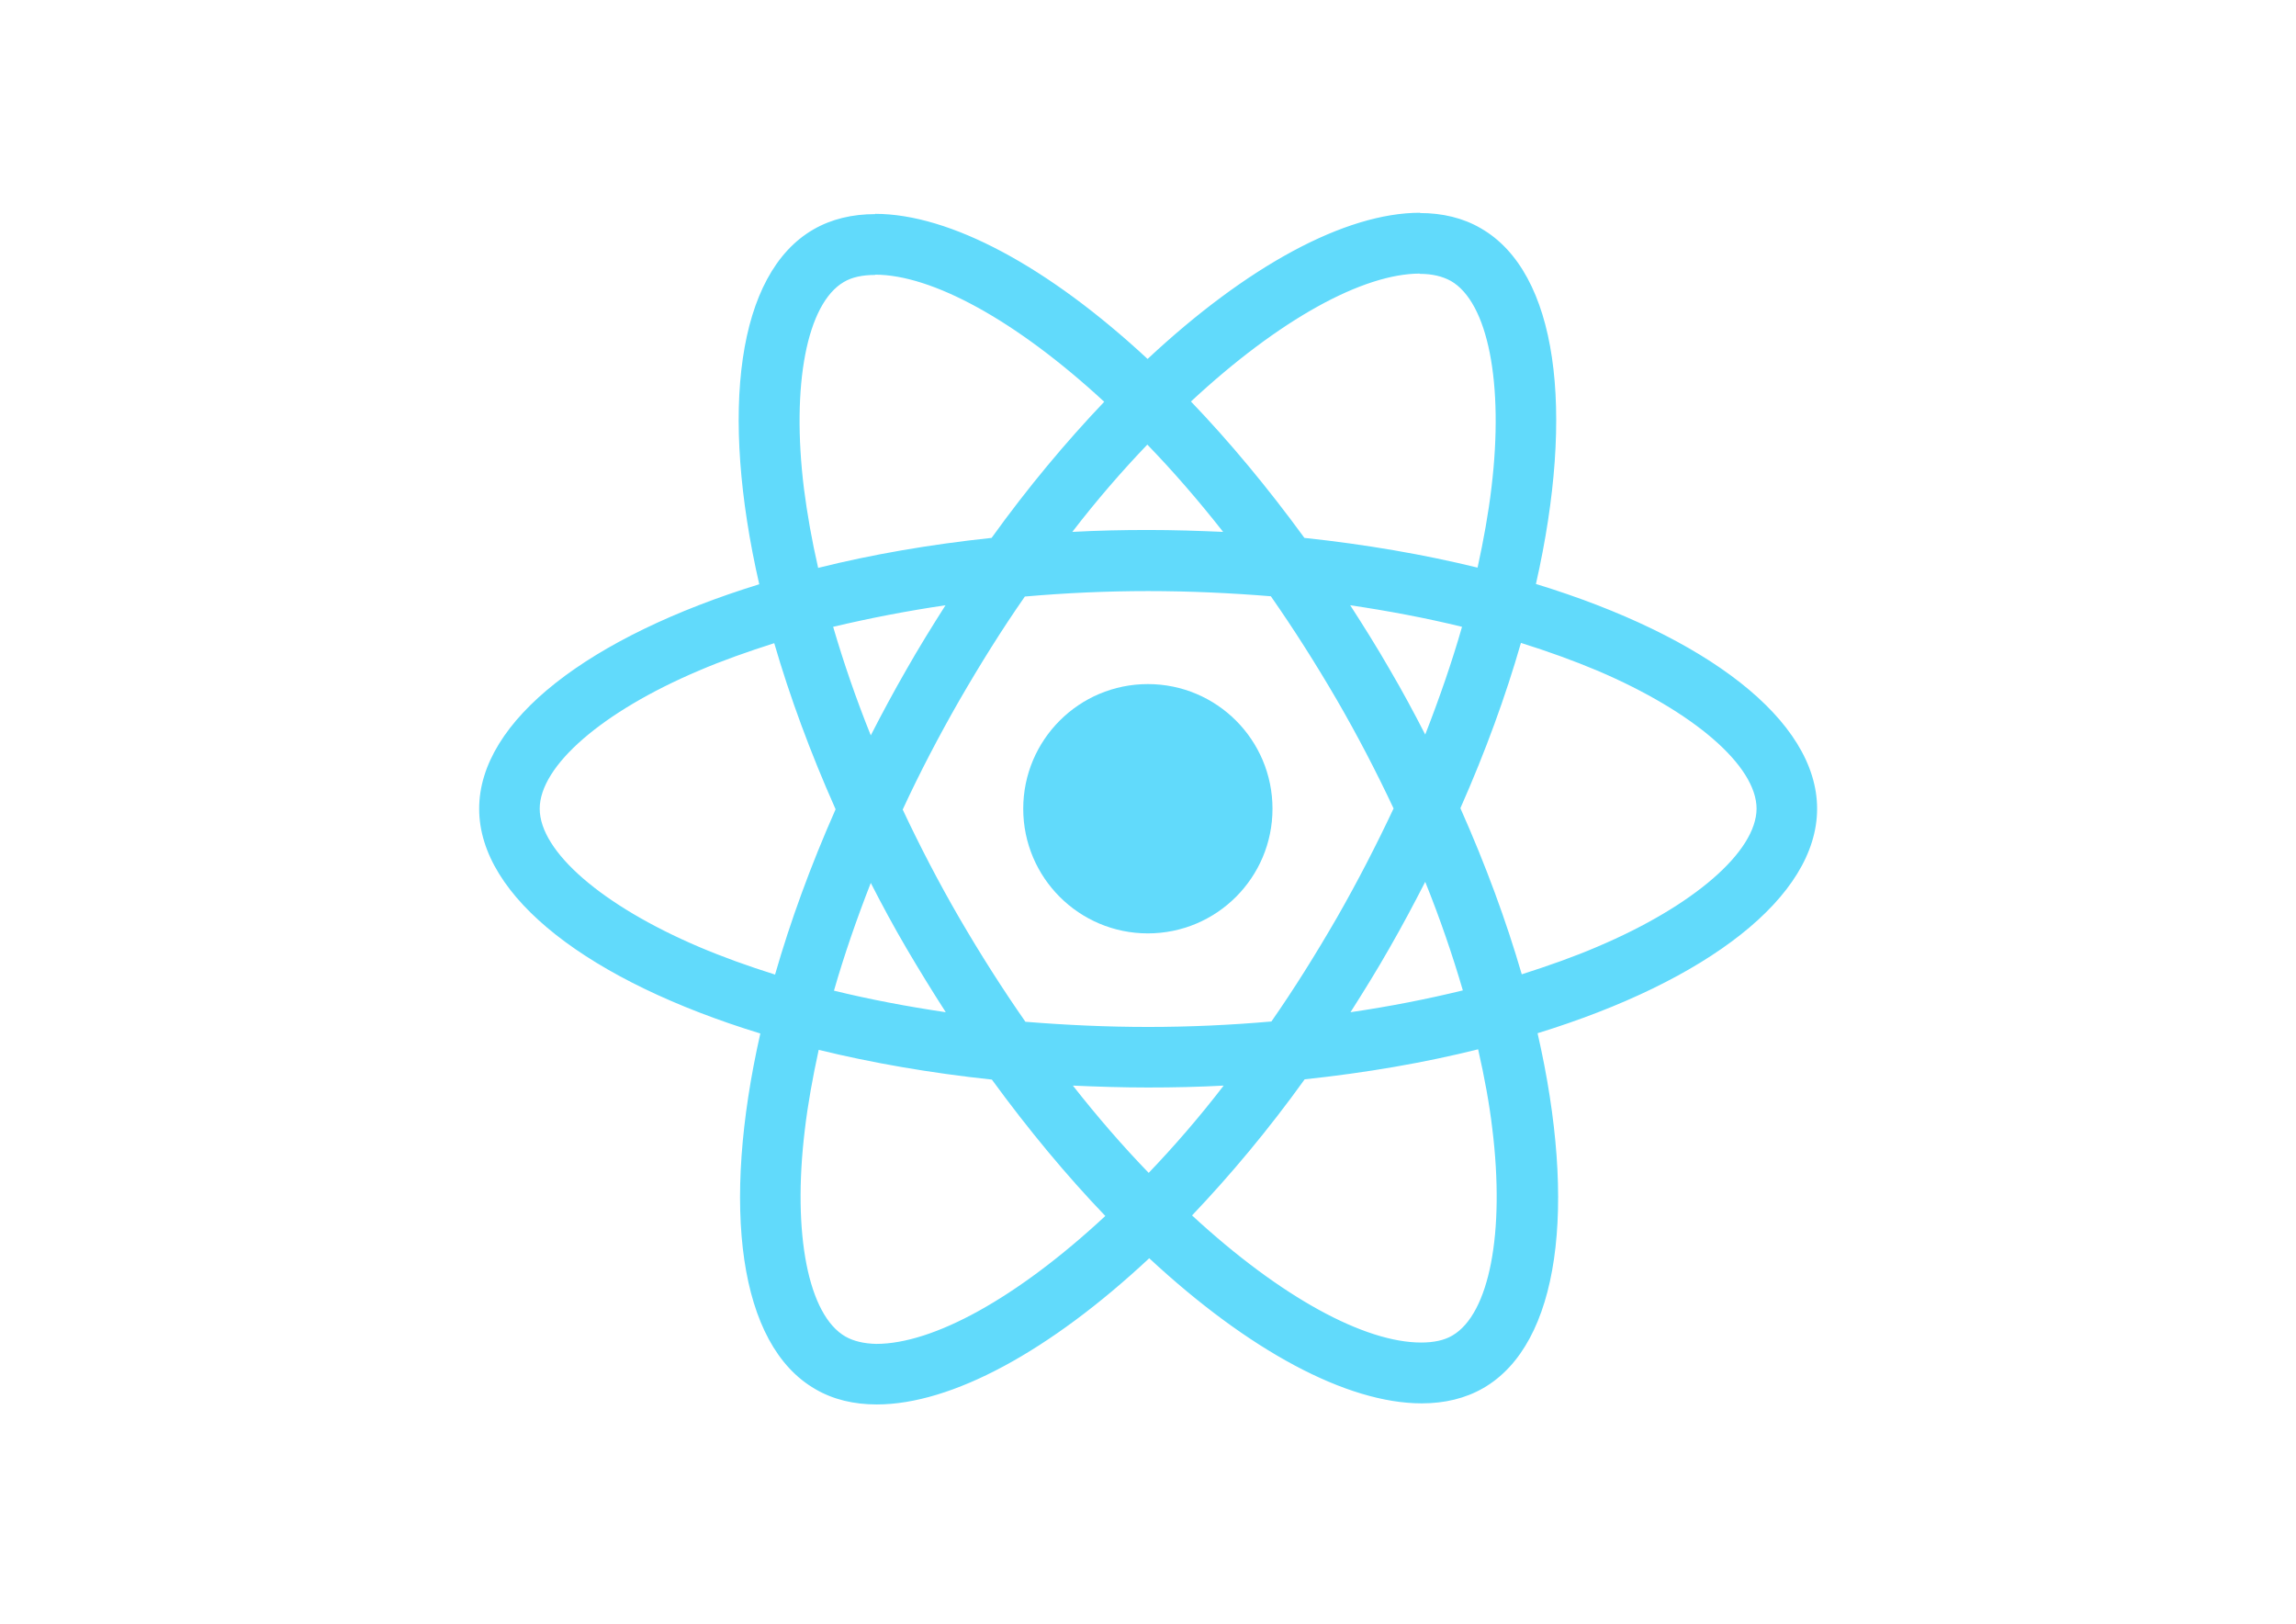
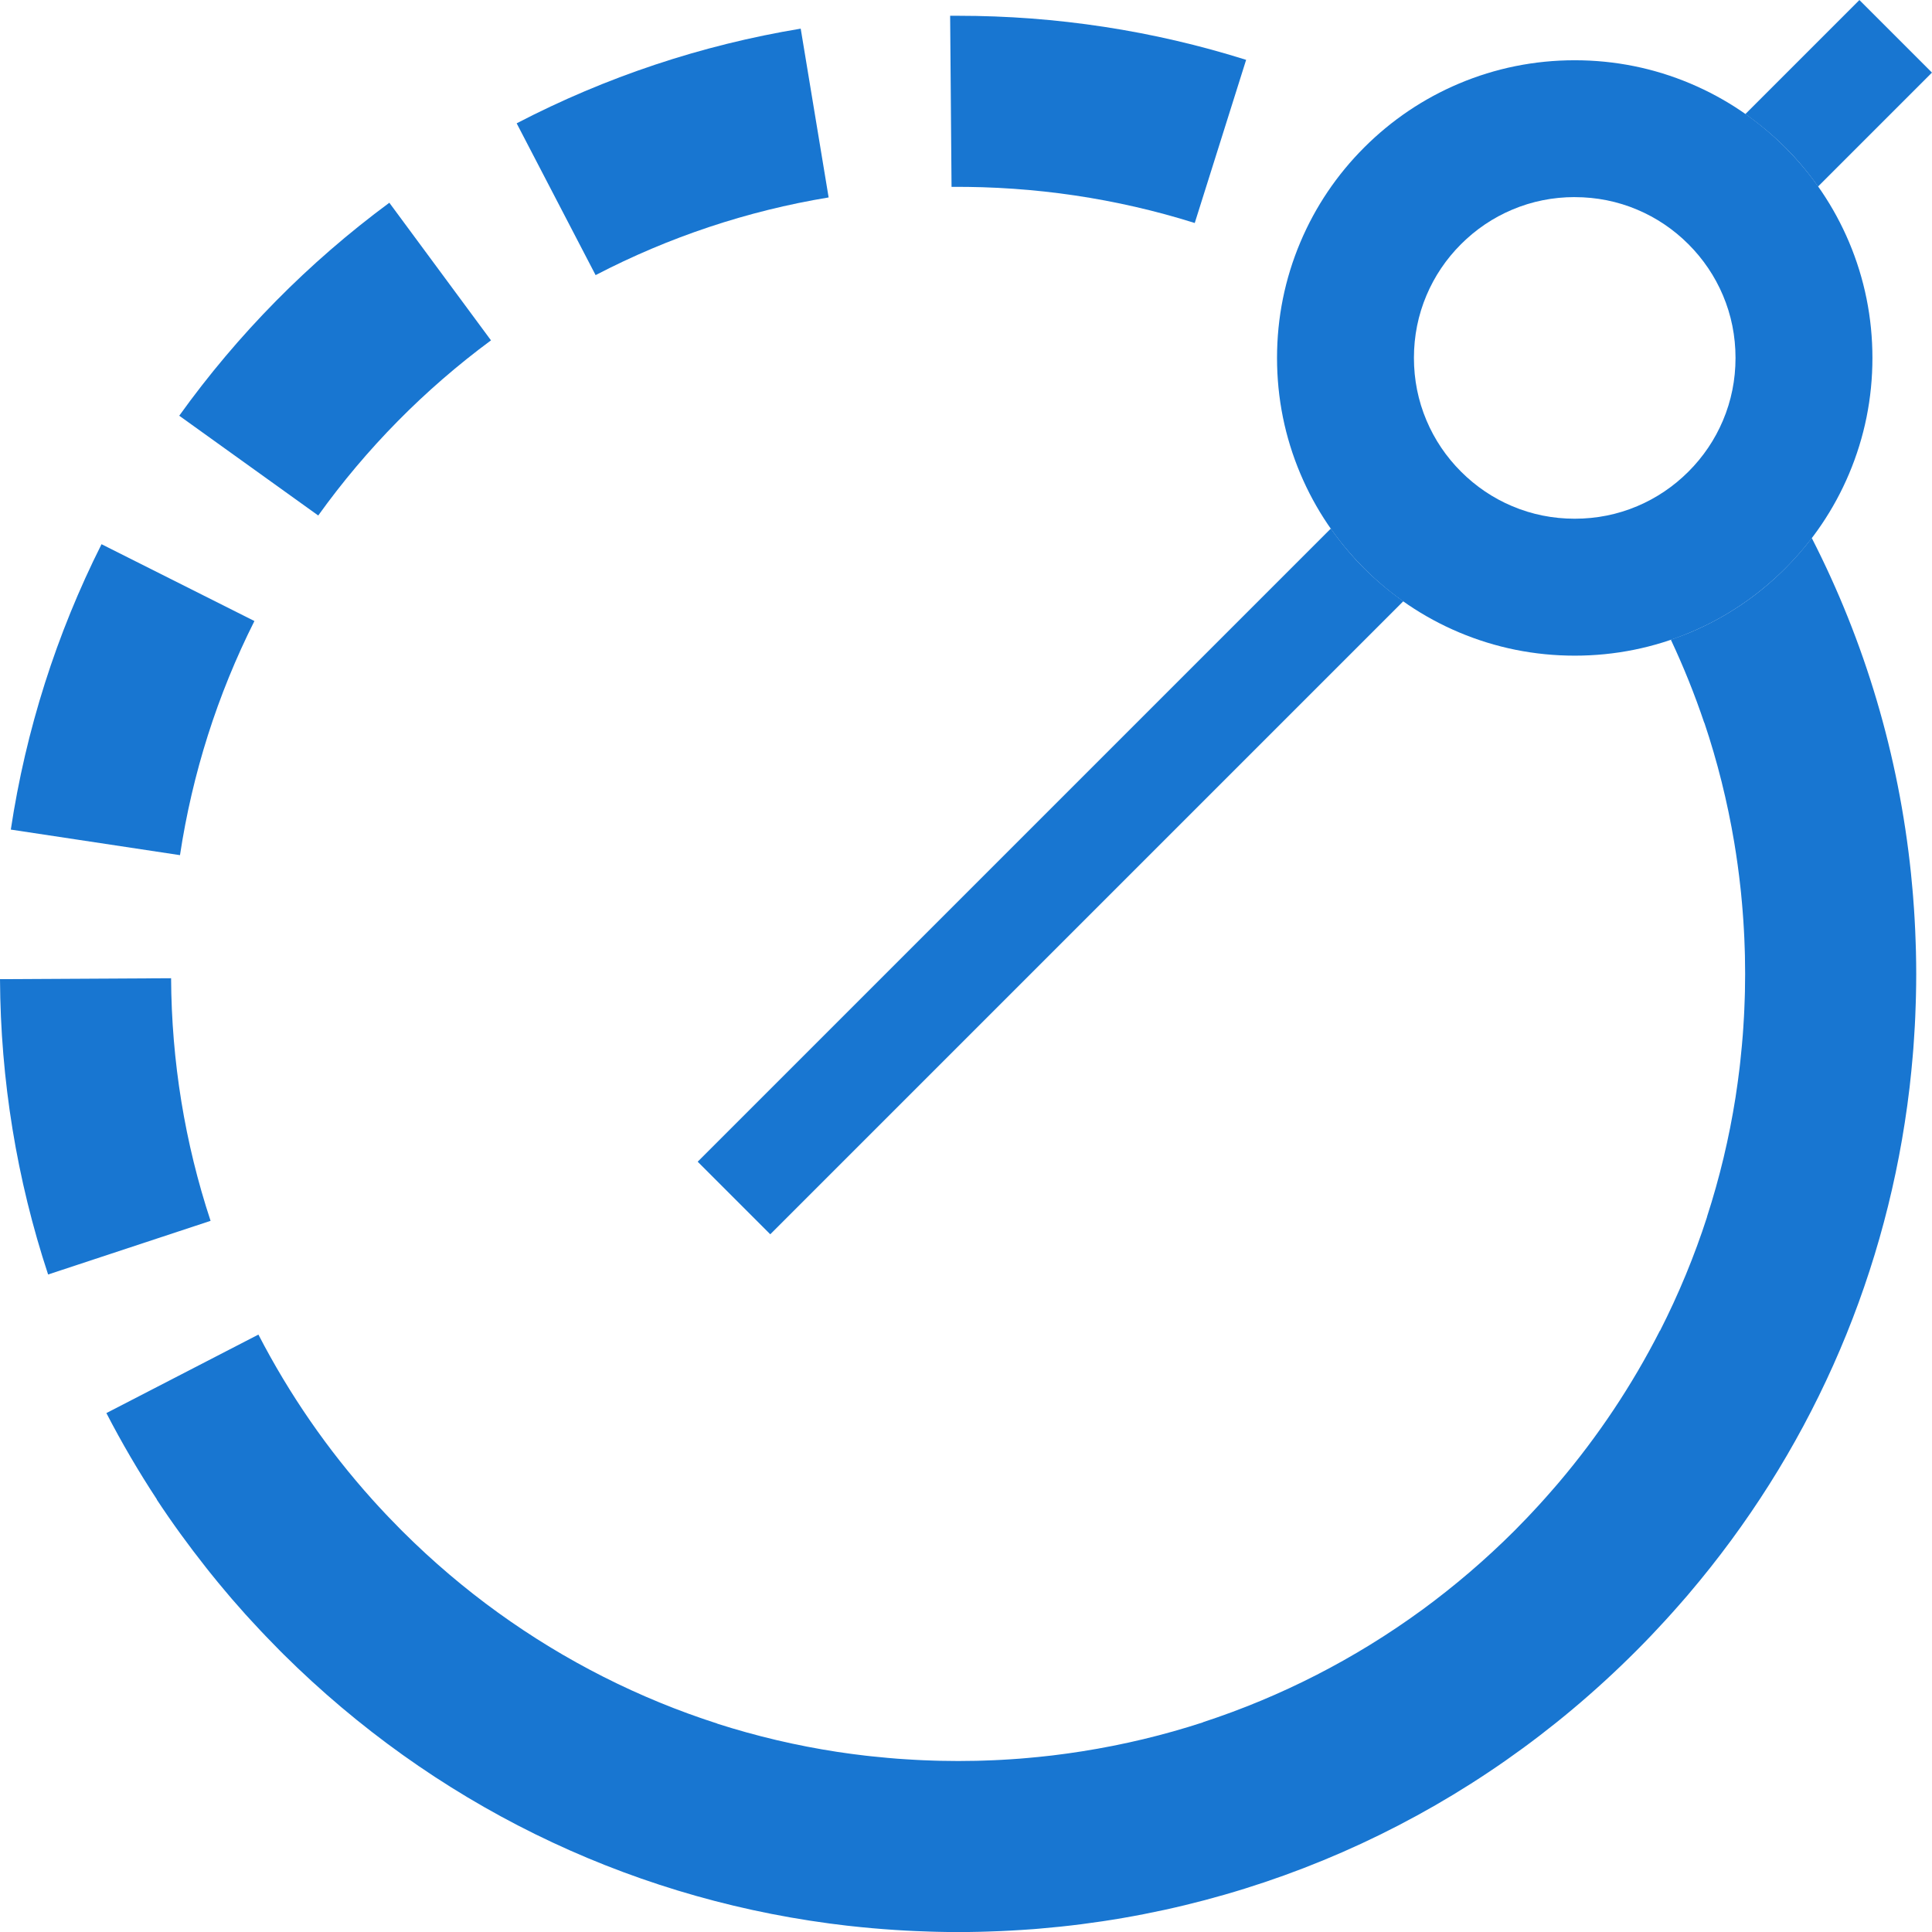
- <svg xmlns="http://www.w3.org/2000/svg" viewBox="0 0 841.9 595.3">
-   <g fill="#61DAFB">
-     <path d="M666.3 296.5c0-32.5-40.7-63.3-103.1-82.4 14.4-63.6 8-114.2-20.2-130.4-6.5-3.8-14.1-5.6-22.4-5.6v22.3c4.6 0 8.3.9 11.4 2.6 13.6 7.8 19.5 37.5 14.9 75.7-1.1 9.4-2.9 19.3-5.1 29.4-19.6-4.8-41-8.5-63.5-10.9-13.5-18.5-27.5-35.3-41.6-50 32.6-30.3 63.2-46.9 84-46.9V78c-27.5 0-63.5 19.6-99.9 53.6-36.4-33.8-72.4-53.2-99.9-53.2v22.3c20.7 0 51.4 16.5 84 46.6-14 14.7-28 31.4-41.3 49.9-22.6 2.4-44 6.1-63.6 11-2.3-10-4-19.7-5.2-29-4.7-38.2 1.1-67.9 14.6-75.8 3-1.8 6.9-2.6 11.5-2.6V78.5c-8.4 0-16 1.8-22.6 5.6-28.1 16.2-34.4 66.7-19.9 130.1-62.2 19.2-102.7 49.9-102.7 82.3 0 32.5 40.7 63.3 103.1 82.4-14.4 63.6-8 114.2 20.2 130.4 6.5 3.8 14.1 5.6 22.5 5.6 27.5 0 63.5-19.6 99.9-53.6 36.4 33.8 72.4 53.2 99.9 53.2 8.4 0 16-1.8 22.6-5.6 28.1-16.2 34.4-66.7 19.9-130.1 62-19.1 102.5-49.9 102.5-82.3zm-130.2-66.7c-3.7 12.9-8.3 26.2-13.5 39.5-4.1-8-8.4-16-13.1-24-4.6-8-9.5-15.8-14.4-23.4 14.2 2.1 27.9 4.7 41 7.9zm-45.8 106.5c-7.8 13.5-15.8 26.3-24.1 38.2-14.9 1.3-30 2-45.2 2-15.1 0-30.2-.7-45-1.9-8.3-11.9-16.4-24.6-24.2-38-7.6-13.1-14.5-26.4-20.8-39.8 6.2-13.4 13.2-26.8 20.7-39.9 7.8-13.5 15.8-26.3 24.1-38.2 14.9-1.3 30-2 45.2-2 15.1 0 30.2.7 45 1.9 8.3 11.9 16.4 24.6 24.2 38 7.6 13.1 14.5 26.4 20.8 39.8-6.3 13.4-13.2 26.8-20.7 39.9zm32.3-13c5.4 13.4 10 26.8 13.8 39.8-13.1 3.2-26.9 5.9-41.2 8 4.9-7.7 9.8-15.6 14.4-23.7 4.6-8 8.9-16.1 13-24.1zM421.2 430c-9.3-9.6-18.6-20.3-27.8-32 9 .4 18.2.7 27.5.7 9.4 0 18.7-.2 27.8-.7-9 11.7-18.3 22.4-27.5 32zm-74.4-58.9c-14.2-2.1-27.9-4.7-41-7.9 3.7-12.9 8.3-26.2 13.5-39.5 4.1 8 8.4 16 13.1 24 4.7 8 9.5 15.8 14.4 23.4zM420.7 163c9.3 9.6 18.6 20.3 27.8 32-9-.4-18.2-.7-27.5-.7-9.4 0-18.7.2-27.8.7 9-11.7 18.3-22.4 27.5-32zm-74 58.9c-4.9 7.7-9.8 15.6-14.4 23.7-4.6 8-8.9 16-13 24-5.4-13.4-10-26.8-13.8-39.8 13.1-3.1 26.9-5.8 41.2-7.9zm-90.5 125.2c-35.4-15.1-58.3-34.9-58.3-50.6 0-15.7 22.9-35.6 58.3-50.6 8.6-3.7 18-7 27.7-10.1 5.7 19.6 13.2 40 22.5 60.9-9.2 20.8-16.6 41.1-22.2 60.6-9.9-3.1-19.3-6.5-28-10.2zM310 490c-13.6-7.8-19.5-37.5-14.9-75.7 1.1-9.4 2.9-19.3 5.1-29.4 19.6 4.8 41 8.5 63.5 10.9 13.5 18.5 27.5 35.3 41.6 50-32.6 30.3-63.2 46.9-84 46.9-4.5-.1-8.3-1-11.3-2.7zm237.2-76.2c4.7 38.2-1.1 67.9-14.6 75.8-3 1.8-6.9 2.6-11.5 2.6-20.7 0-51.4-16.5-84-46.6 14-14.7 28-31.4 41.3-49.9 22.6-2.4 44-6.1 63.6-11 2.3 10.1 4.1 19.8 5.2 29.1zm38.5-66.7c-8.6 3.7-18 7-27.7 10.1-5.7-19.6-13.2-40-22.5-60.9 9.2-20.8 16.6-41.1 22.2-60.6 9.9 3.1 19.3 6.5 28.1 10.2 35.4 15.1 58.3 34.9 58.3 50.6-.1 15.7-23 35.6-58.4 50.6zM320.8 78.4z" />
-     <circle cx="420.9" cy="296.5" r="45.7" />
-     <path d="M520.5 78.1z" />
+ <svg xmlns="http://www.w3.org/2000/svg" id="b" version="1.1" viewBox="0 0 564.6 564.61">
+   <g id="c">
+     <path d="M143.49,99.47l-29.71-40.22c-23.62,17.45-44.28,38.39-61.4,62.24l40.62,29.16c14.08-19.61,31.06-36.83,50.48-51.18h.01Z" fill="#1876d1" stroke-width="0" />
+     <path d="M349.15,65.18l15.02-47.69c-27.15-8.55-55.46-12.88-84.17-12.88h-2.33l.41,50c24.25-.18,48.19,3.36,71.07,10.56h0Z" fill="#1876d1" stroke-width="0" />
+     <path d="M242.16,57.7l-8.16-49.33c-29,4.8-56.93,14.11-83.01,27.67l23.07,44.36c21.4-11.13,44.32-18.77,68.1-22.7Z" fill="#1876d1" stroke-width="0" />
+     <path d="M50,285.88l-50,.27c.16,29.49,4.89,58.53,14.06,86.31l47.48-15.68c-7.53-22.8-11.41-46.65-11.54-70.9Z" fill="#1876d1" stroke-width="0" />
+     <path d="M74.35,181.49l-44.68-22.45c-13.2,26.27-22.12,54.33-26.51,83.4l49.44,7.47c3.61-23.85,10.92-46.87,21.75-68.42Z" fill="#1876d1" stroke-width="0" />
+     <path d="M560,284.6c0-2.14-.03-4.28-.08-6.42-.02-.85-.05-1.7-.08-2.55-.04-1.25-.08-2.5-.14-3.75-.05-1.11-.11-2.22-.17-3.32-.05-.93-.11-1.87-.17-2.8-.09-1.31-.18-2.61-.29-3.92-.05-.63-.11-1.26-.16-1.88-.14-1.56-.28-3.12-.44-4.67,0-.03,0-.07-.01-.1-3.58-34.47-13.43-67.57-28.99-97.97-2.37,3.12-4.96,6.09-7.76,8.9-7.99,7.99-17.3,14.27-27.66,18.65-1.9.8-3.82,1.51-5.76,2.17,3.71,7.89,6.97,16,9.76,24.29h.04c3.81,11.34,6.72,23.01,8.72,34.92h0c.73,4.37,1.34,8.78,1.82,13.21.05.46.1.92.15,1.38.11,1.06.2,2.13.3,3.19.06.72.13,1.44.18,2.16.08.95.14,1.89.21,2.84.06.88.11,1.76.16,2.64.05.83.09,1.66.13,2.5.05,1.09.09,2.17.12,3.26.02.66.05,1.31.06,1.97.04,1.77.06,3.53.06,5.31s-.03,3.48-.06,5.22c-.01.58-.03,1.15-.05,1.73-.03,1.16-.08,2.32-.13,3.47-.03.69-.06,1.37-.1,2.06-.06,1.05-.12,2.1-.19,3.15-.05.72-.09,1.44-.15,2.16-.08,1.06-.18,2.11-.27,3.17-.14,1.57-.3,3.14-.47,4.7-.06.57-.12,1.13-.19,1.7-.14,1.17-.29,2.34-.45,3.51-.05.4-.11.79-.16,1.19-.18,1.3-.37,2.61-.57,3.91-.01.07-.02.13-.03.2-1.86,11.81-4.64,23.45-8.33,34.83h.03c-3.7,11.46-8.3,22.59-13.76,33.31l-.04-.02c-8.11,15.92-18.03,30.79-29.57,44.4-.16.19-.32.38-.48.56-.67.78-1.34,1.55-2.02,2.32-.5.57-1.01,1.15-1.52,1.72-.57.63-1.14,1.27-1.71,1.9-.69.76-1.39,1.51-2.1,2.26-.45.48-.91.97-1.36,1.45-1.21,1.26-2.43,2.52-3.66,3.76-8.52,8.52-17.61,16.28-27.15,23.27h-.01c-19.53,14.25-41.03,25.27-63.91,32.75v.04c-11.46,3.74-23.27,6.57-35.31,8.47-1.27.2-2.55.39-3.83.57-.41.06-.82.11-1.23.17-1.21.16-2.41.32-3.63.47-.27.03-.54.06-.81.09-2.13.25-4.27.46-6.42.65-.78.07-1.56.14-2.35.2-.85.07-1.69.12-2.54.18-.93.06-1.86.12-2.8.17-.76.04-1.52.08-2.28.11-1.11.05-2.21.09-3.32.12-.61.02-1.22.04-1.84.05-1.74.04-3.48.06-5.22.06s-3.44-.03-5.15-.06c-.61-.01-1.22-.03-1.83-.05-1.09-.03-2.18-.07-3.27-.12-.74-.03-1.49-.07-2.23-.11-.95-.05-1.89-.11-2.83-.17-.8-.05-1.61-.1-2.41-.16-.95-.07-1.9-.16-2.85-.24-1.6-.14-3.21-.3-4.8-.47-.55-.06-1.1-.12-1.65-.18-1.13-.13-2.26-.27-3.39-.42-.4-.05-.81-.11-1.21-.16-1.24-.17-2.48-.34-3.71-.53h0c-11.94-1.83-23.65-4.59-35.05-8.24v-.03c-22.91-7.36-44.47-18.27-64.08-32.42h0c-9.79-7.07-19.1-14.97-27.83-23.67-.33-.33-.66-.67-1-1.01-1.08-1.09-2.16-2.2-3.22-3.31-.27-.28-.54-.56-.8-.84-1.32-1.4-2.62-2.8-3.9-4.23h0c-13.11-14.6-24.27-30.76-33.28-48.2l-44.43,22.94c4.49,8.69,9.42,17.11,14.77,25.25h-.06c4.47,6.79,9.28,13.4,14.36,19.83.39.5.79.99,1.18,1.49.8,1,1.61,1.99,2.42,2.98.64.78,1.3,1.56,1.95,2.33.67.79,1.33,1.59,2,2.37,1.31,1.52,2.63,3.02,3.97,4.51.47.53.96,1.05,1.44,1.57,1.02,1.11,2.04,2.22,3.08,3.32.52.55,1.04,1.1,1.57,1.65,1.1,1.15,2.21,2.29,3.33,3.42.31.31.61.63.92.94.12.12.25.24.37.36.15.15.29.29.43.44h0c43.74,43.39,99.29,70.61,159.38,78.67.09.01.19.03.28.04,1.66.22,3.32.43,4.98.62.28.03.56.06.84.09,4.44.5,8.91.89,13.39,1.18,1.01.07,2.02.13,3.02.18.96.05,1.93.1,2.89.14,1.28.06,2.56.1,3.84.14.77.02,1.54.05,2.31.07,2.08.05,4.17.08,6.25.08h.02c2.11,0,4.21-.03,6.32-.08.78-.02,1.56-.05,2.33-.07,1.29-.04,2.58-.08,3.87-.14,1-.04,1.99-.09,2.99-.15,1.01-.06,2.01-.12,3.02-.18,1.17-.08,2.34-.15,3.51-.24.56-.04,1.11-.1,1.67-.14,65.84-5.49,127.01-33.75,174.26-81,.08-.08.16-.17.25-.25h0c1.42-1.42,2.83-2.87,4.22-4.32.55-.58,1.1-1.16,1.64-1.75.86-.91,1.71-1.83,2.56-2.75.71-.77,1.41-1.55,2.11-2.33.6-.67,1.2-1.35,1.79-2.02.85-.97,1.7-1.94,2.54-2.91.12-.14.23-.28.35-.42,34.73-40.77,56.71-89.97,63.92-142.7.01-.1.03-.2.04-.3.23-1.73.46-3.46.66-5.19.02-.15.03-.3.05-.46.32-2.76.59-5.54.83-8.32.07-.83.15-1.66.21-2.49.08-.99.14-1.98.2-2.97.08-1.18.15-2.36.22-3.53.05-.88.09-1.76.13-2.64.06-1.38.11-2.75.15-4.13.02-.72.05-1.44.06-2.16.05-2.11.08-4.22.08-6.34h0s0-.05,0-.05Z" fill="#1876d1" stroke-width="0" />
+     <path d="M521.71,43.09c3.55,3.55,6.74,7.37,9.6,11.42l33.29-33.29L543.39.01l-33.33,33.33c4.13,2.9,8.03,6.14,11.65,9.76h0Z" fill="#1876d1" stroke-width="0" />
+     <path d="M398.68,166.12c-3.62-3.62-6.86-7.52-9.76-11.65l-185.03,185.03,21.21,21.21,185-185c-4.05-2.86-7.87-6.05-11.42-9.6h0Z" fill="#1876d1" stroke-width="0" />
+     <path d="M460.2,57.61c6.37,0,12.52,1.23,18.28,3.67,5.59,2.36,10.62,5.76,14.95,10.09,4.33,4.33,7.73,9.37,10.09,14.95,2.44,5.76,3.67,11.91,3.67,18.28s-1.23,12.52-3.67,18.28c-2.36,5.59-5.76,10.62-10.09,14.95s-9.37,7.73-14.95,10.09c-5.76,2.44-11.91,3.67-18.28,3.67s-12.52-1.23-18.28-3.67c-5.59-2.36-10.62-5.76-14.95-10.09-4.33-4.33-7.73-9.37-10.09-14.96-2.44-5.76-3.67-11.91-3.67-18.28s1.23-12.52,3.67-18.28c2.36-5.59,5.76-10.62,10.09-14.95s9.37-7.73,14.96-10.09c5.76-2.44,11.91-3.67,18.28-3.67M460.2,17.61c-11.75,0-23.14,2.3-33.86,6.83-10.36,4.38-19.66,10.66-27.66,18.65-7.99,7.99-14.27,17.3-18.65,27.66-4.53,10.72-6.83,22.11-6.83,33.86s2.3,23.14,6.83,33.86c4.38,10.36,10.66,19.66,18.65,27.66,7.99,7.99,17.3,14.27,27.66,18.65,10.72,4.53,22.11,6.83,33.86,6.83s23.14-2.3,33.86-6.83c10.36-4.38,19.66-10.66,27.66-18.65,7.99-7.99,14.27-17.3,18.65-27.66,4.53-10.72,6.83-22.11,6.83-33.86s-2.3-23.14-6.83-33.86c-4.38-10.36-10.66-19.66-18.65-27.66-7.99-7.99-17.3-14.27-27.66-18.65-10.72-4.53-22.11-6.83-33.86-6.83h0Z" fill="#1876d1" stroke-width="0" />
  </g>
</svg>
